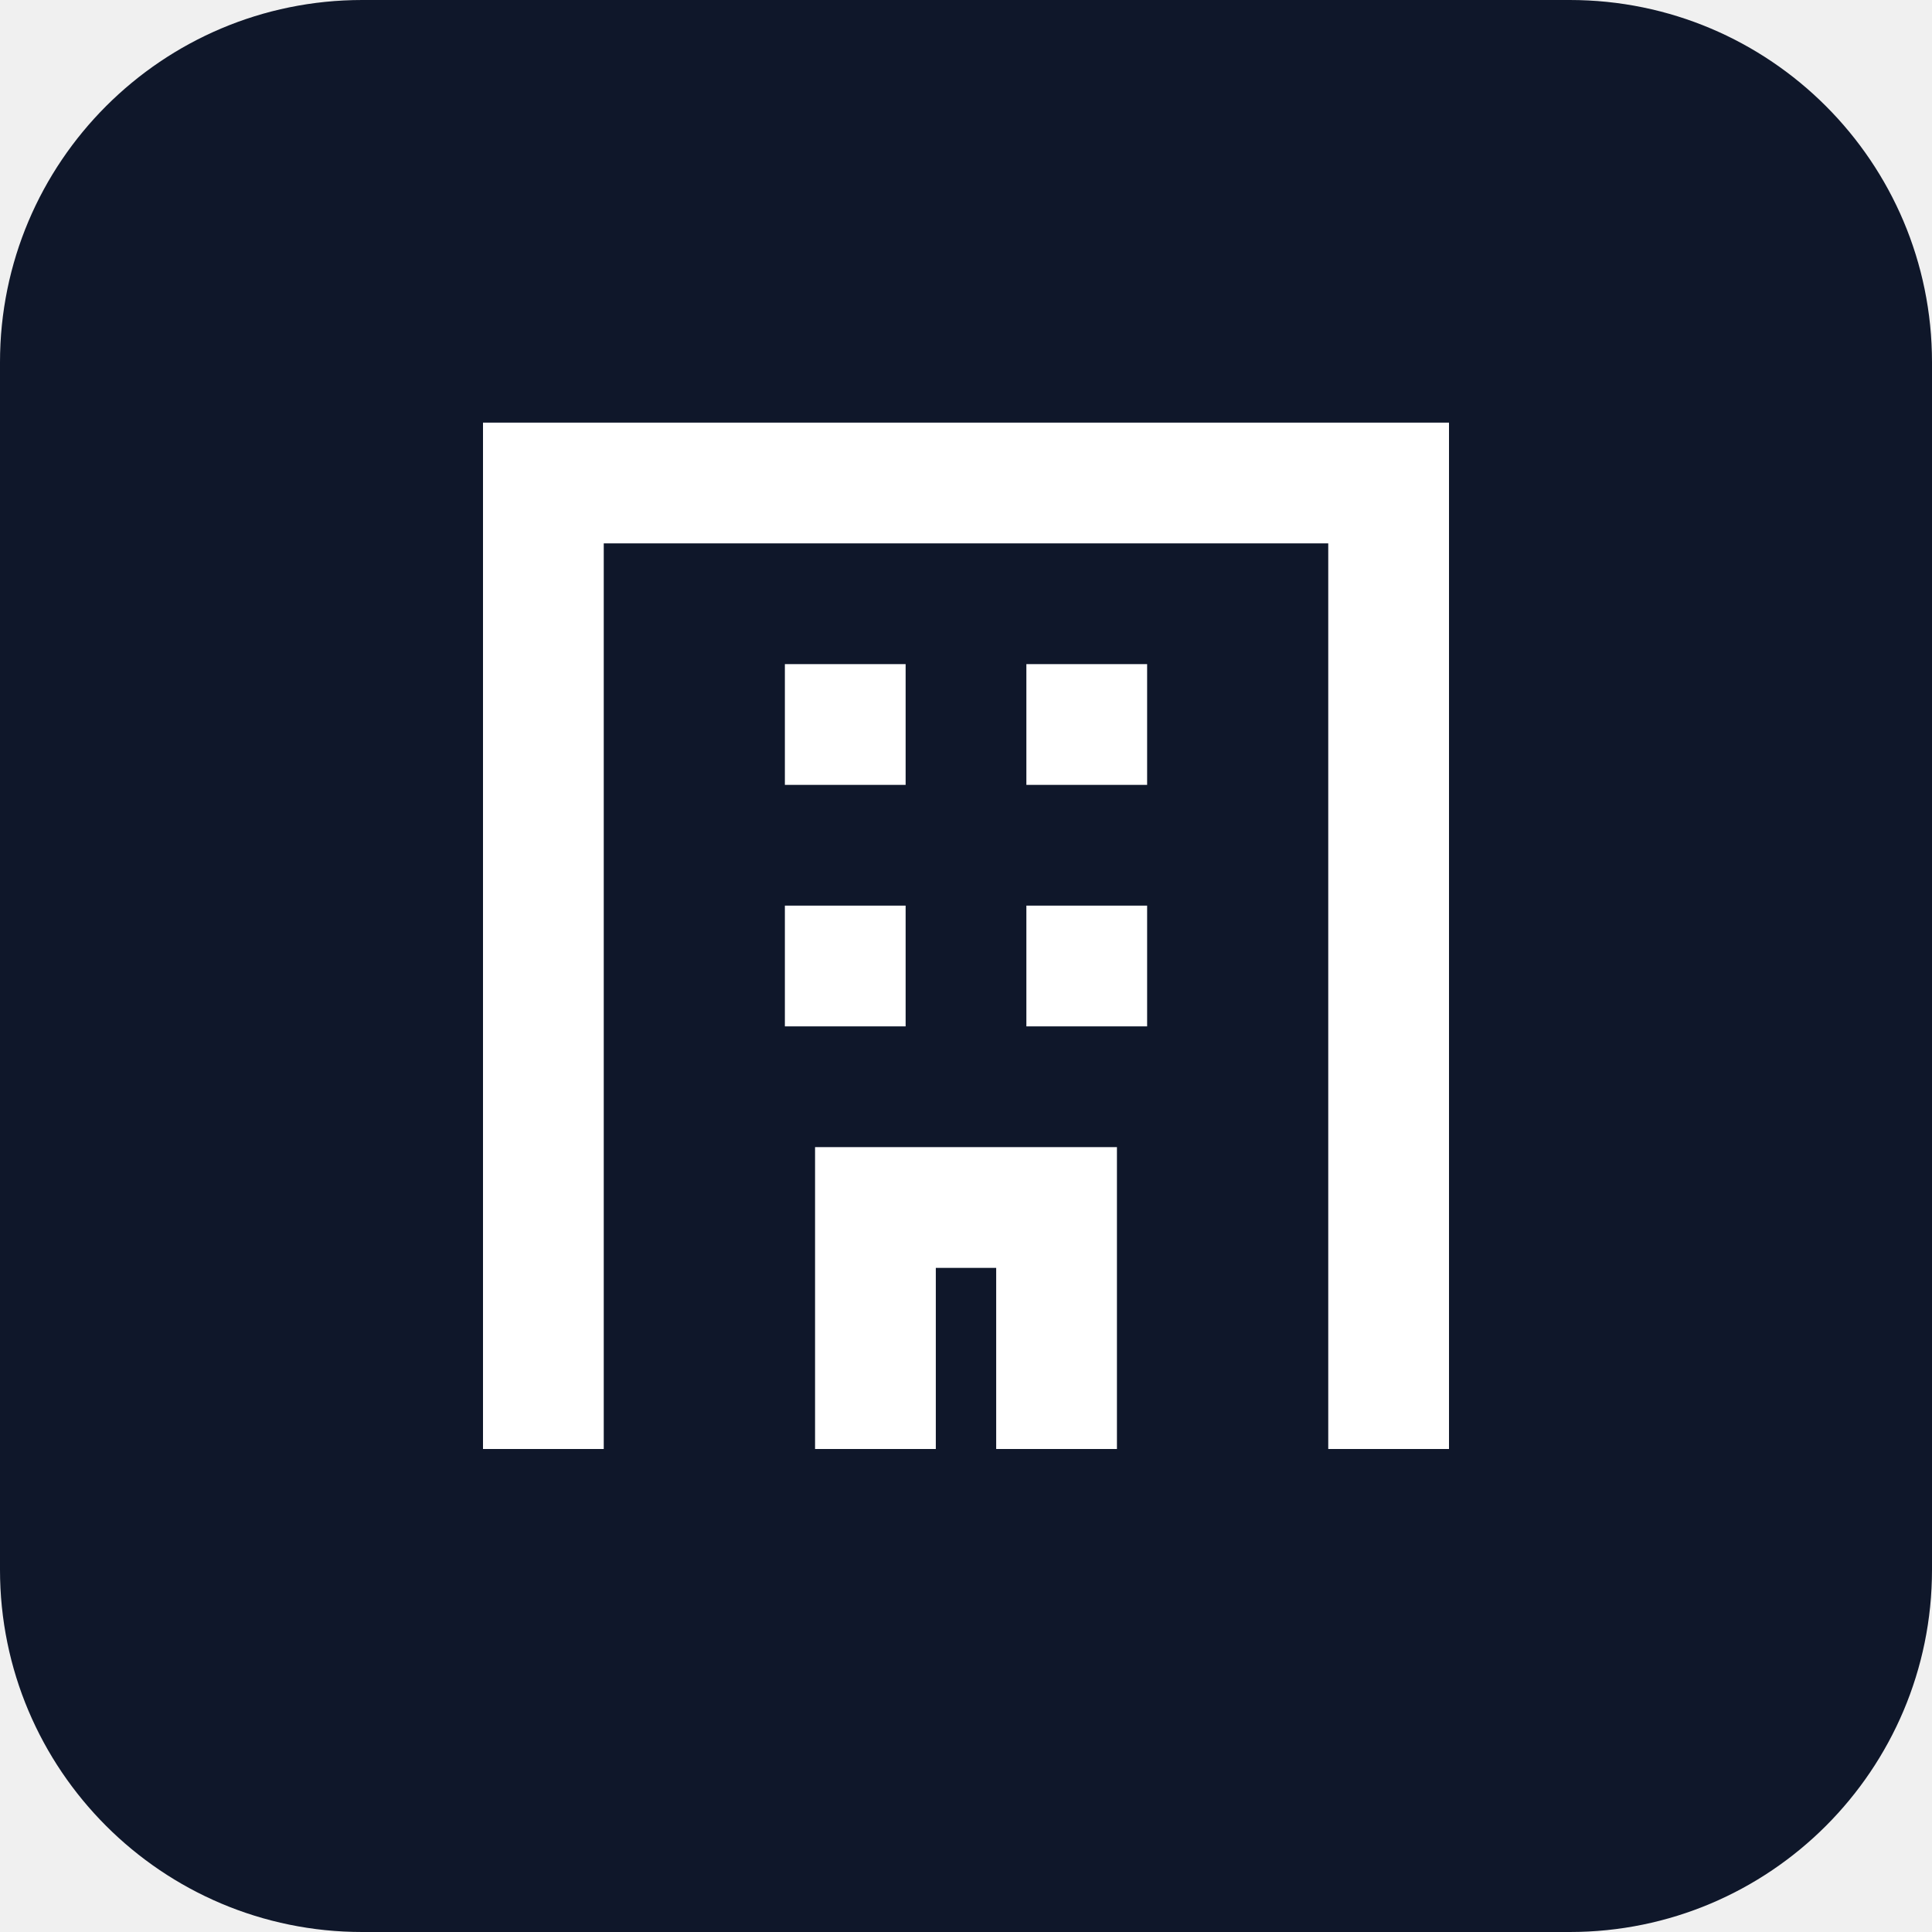
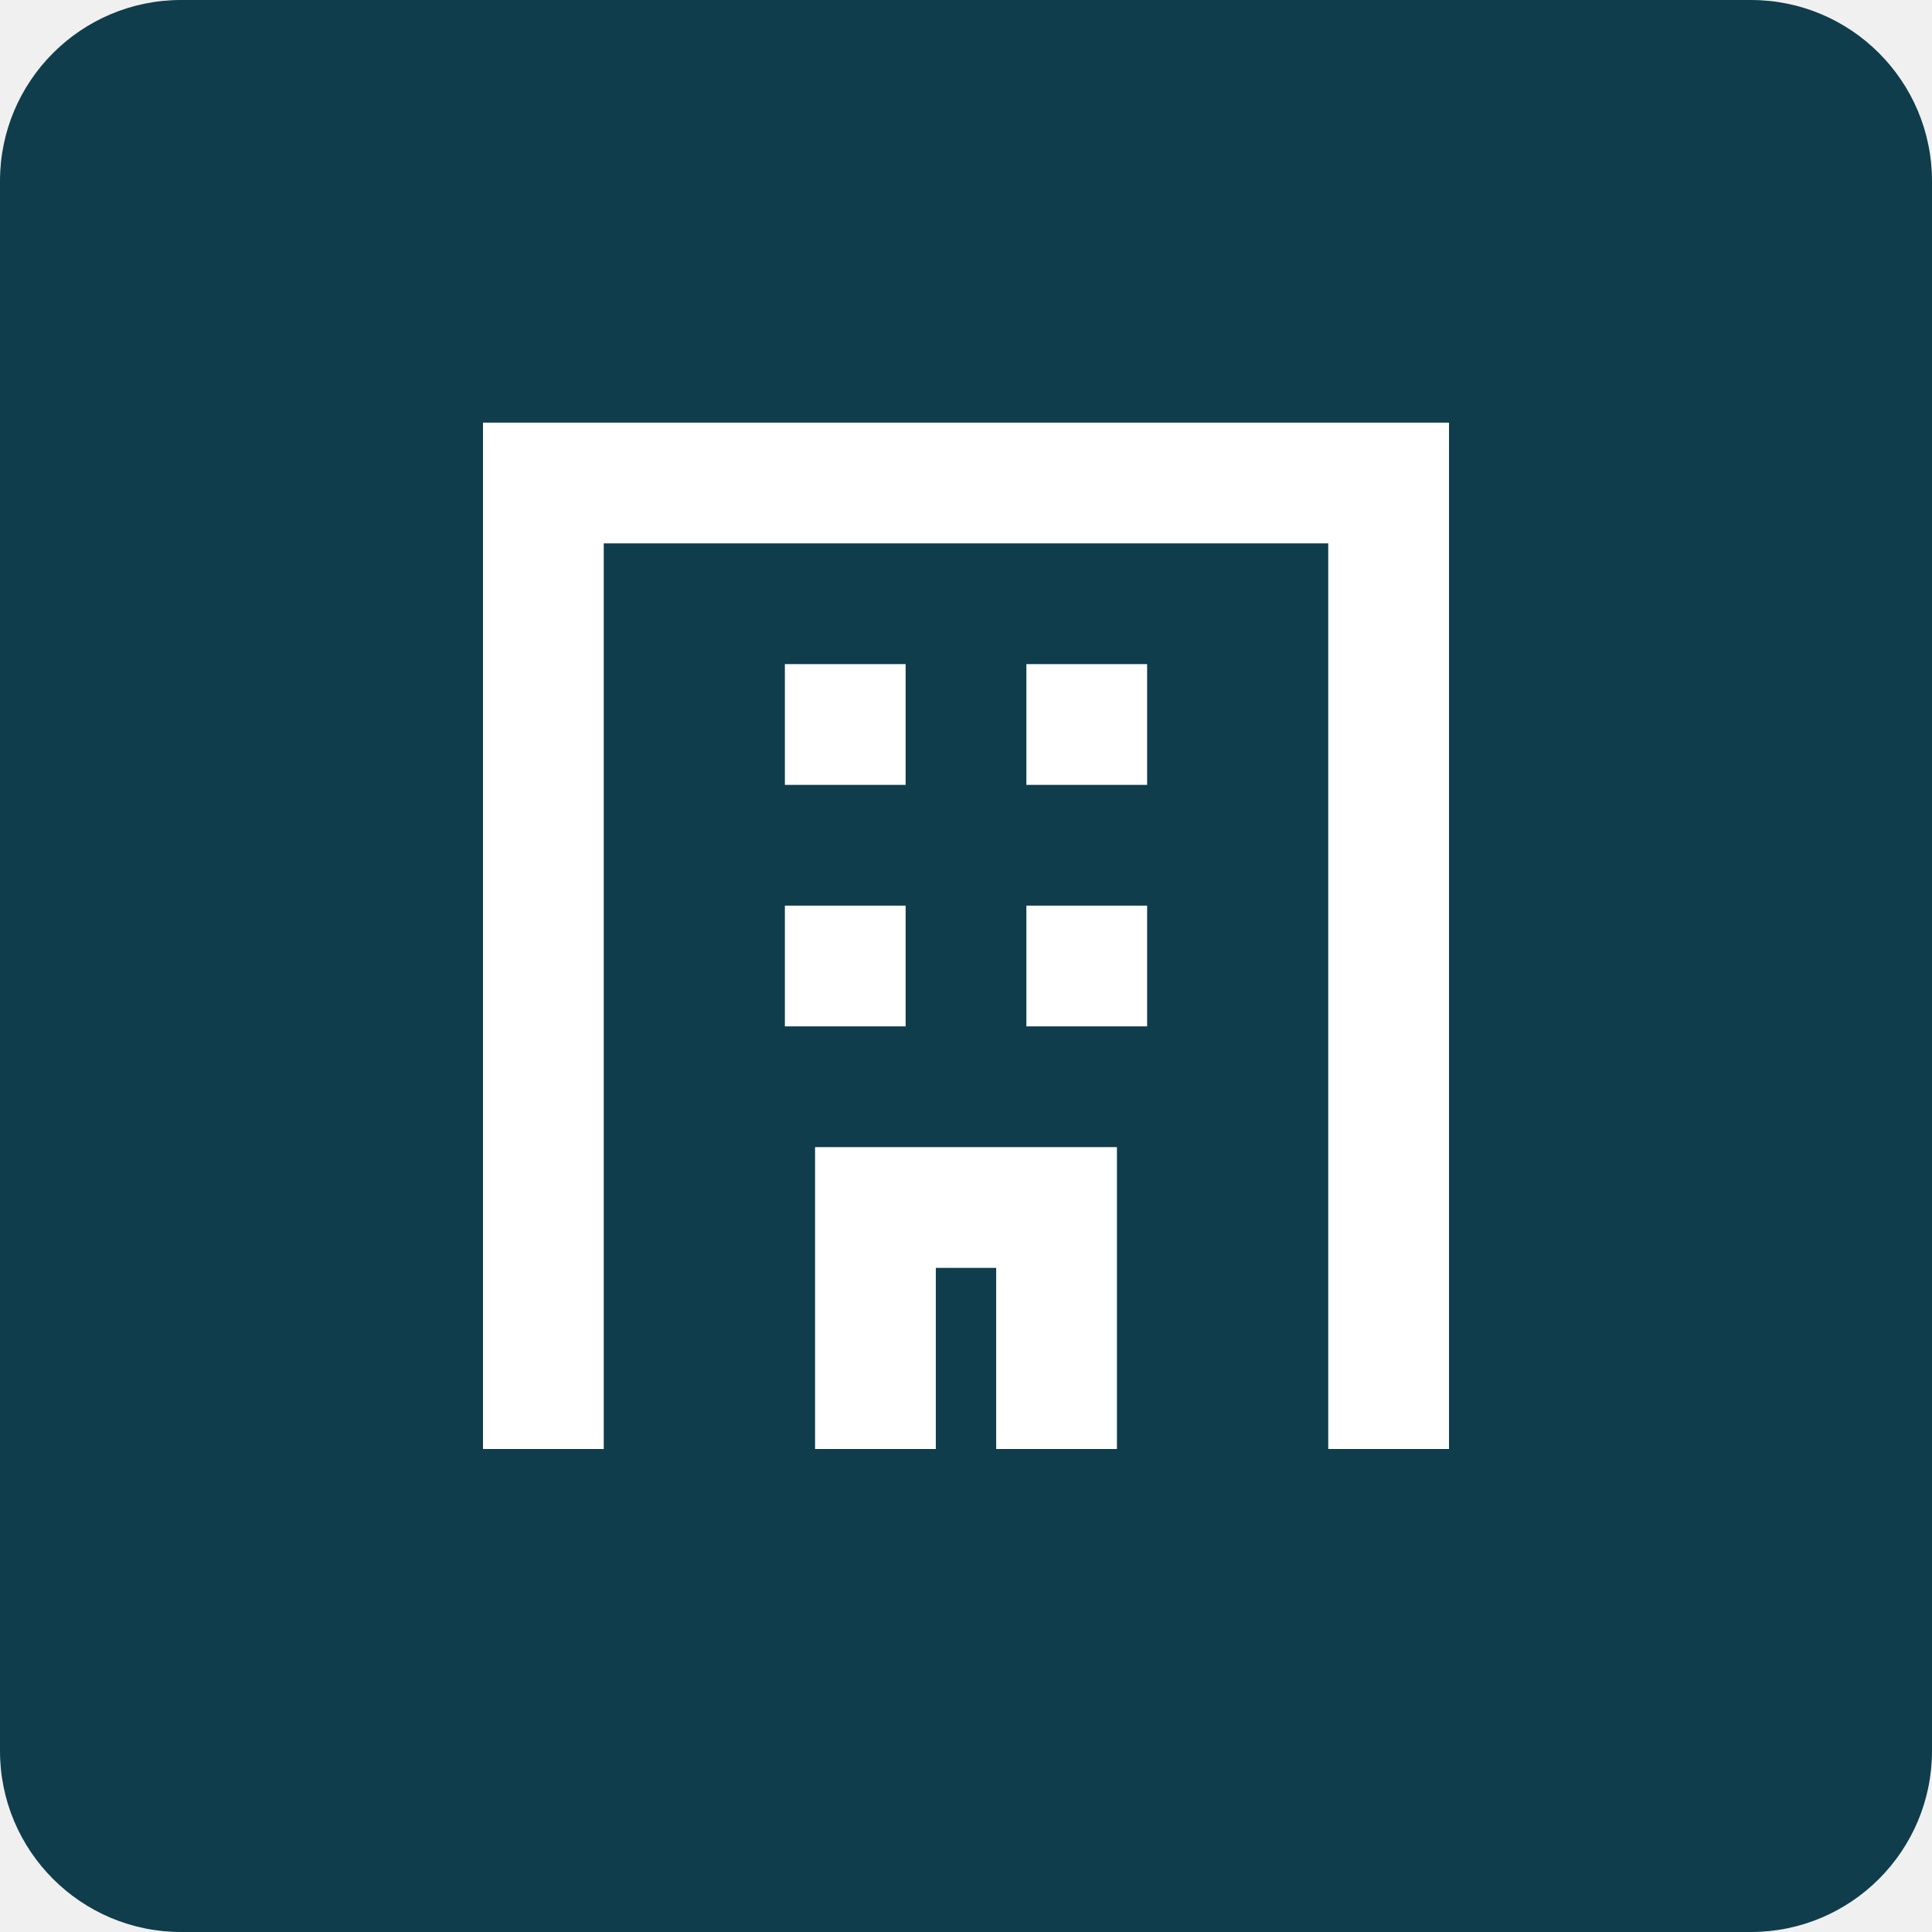
<svg xmlns="http://www.w3.org/2000/svg" viewBox="0 0 64 64">
-   <rect width="64" height="64" rx="12" fill="#0f172a" />
+   <rect width="64" height="64" rx="6" fill="#0f3d4c" />
  <path d="M18 48V16h28v32M26 24h4m4 0h4m-12 8h4m4 0h4M29 48V40h6v8" fill="none" stroke="#fff" stroke-width="4" />
</svg>
